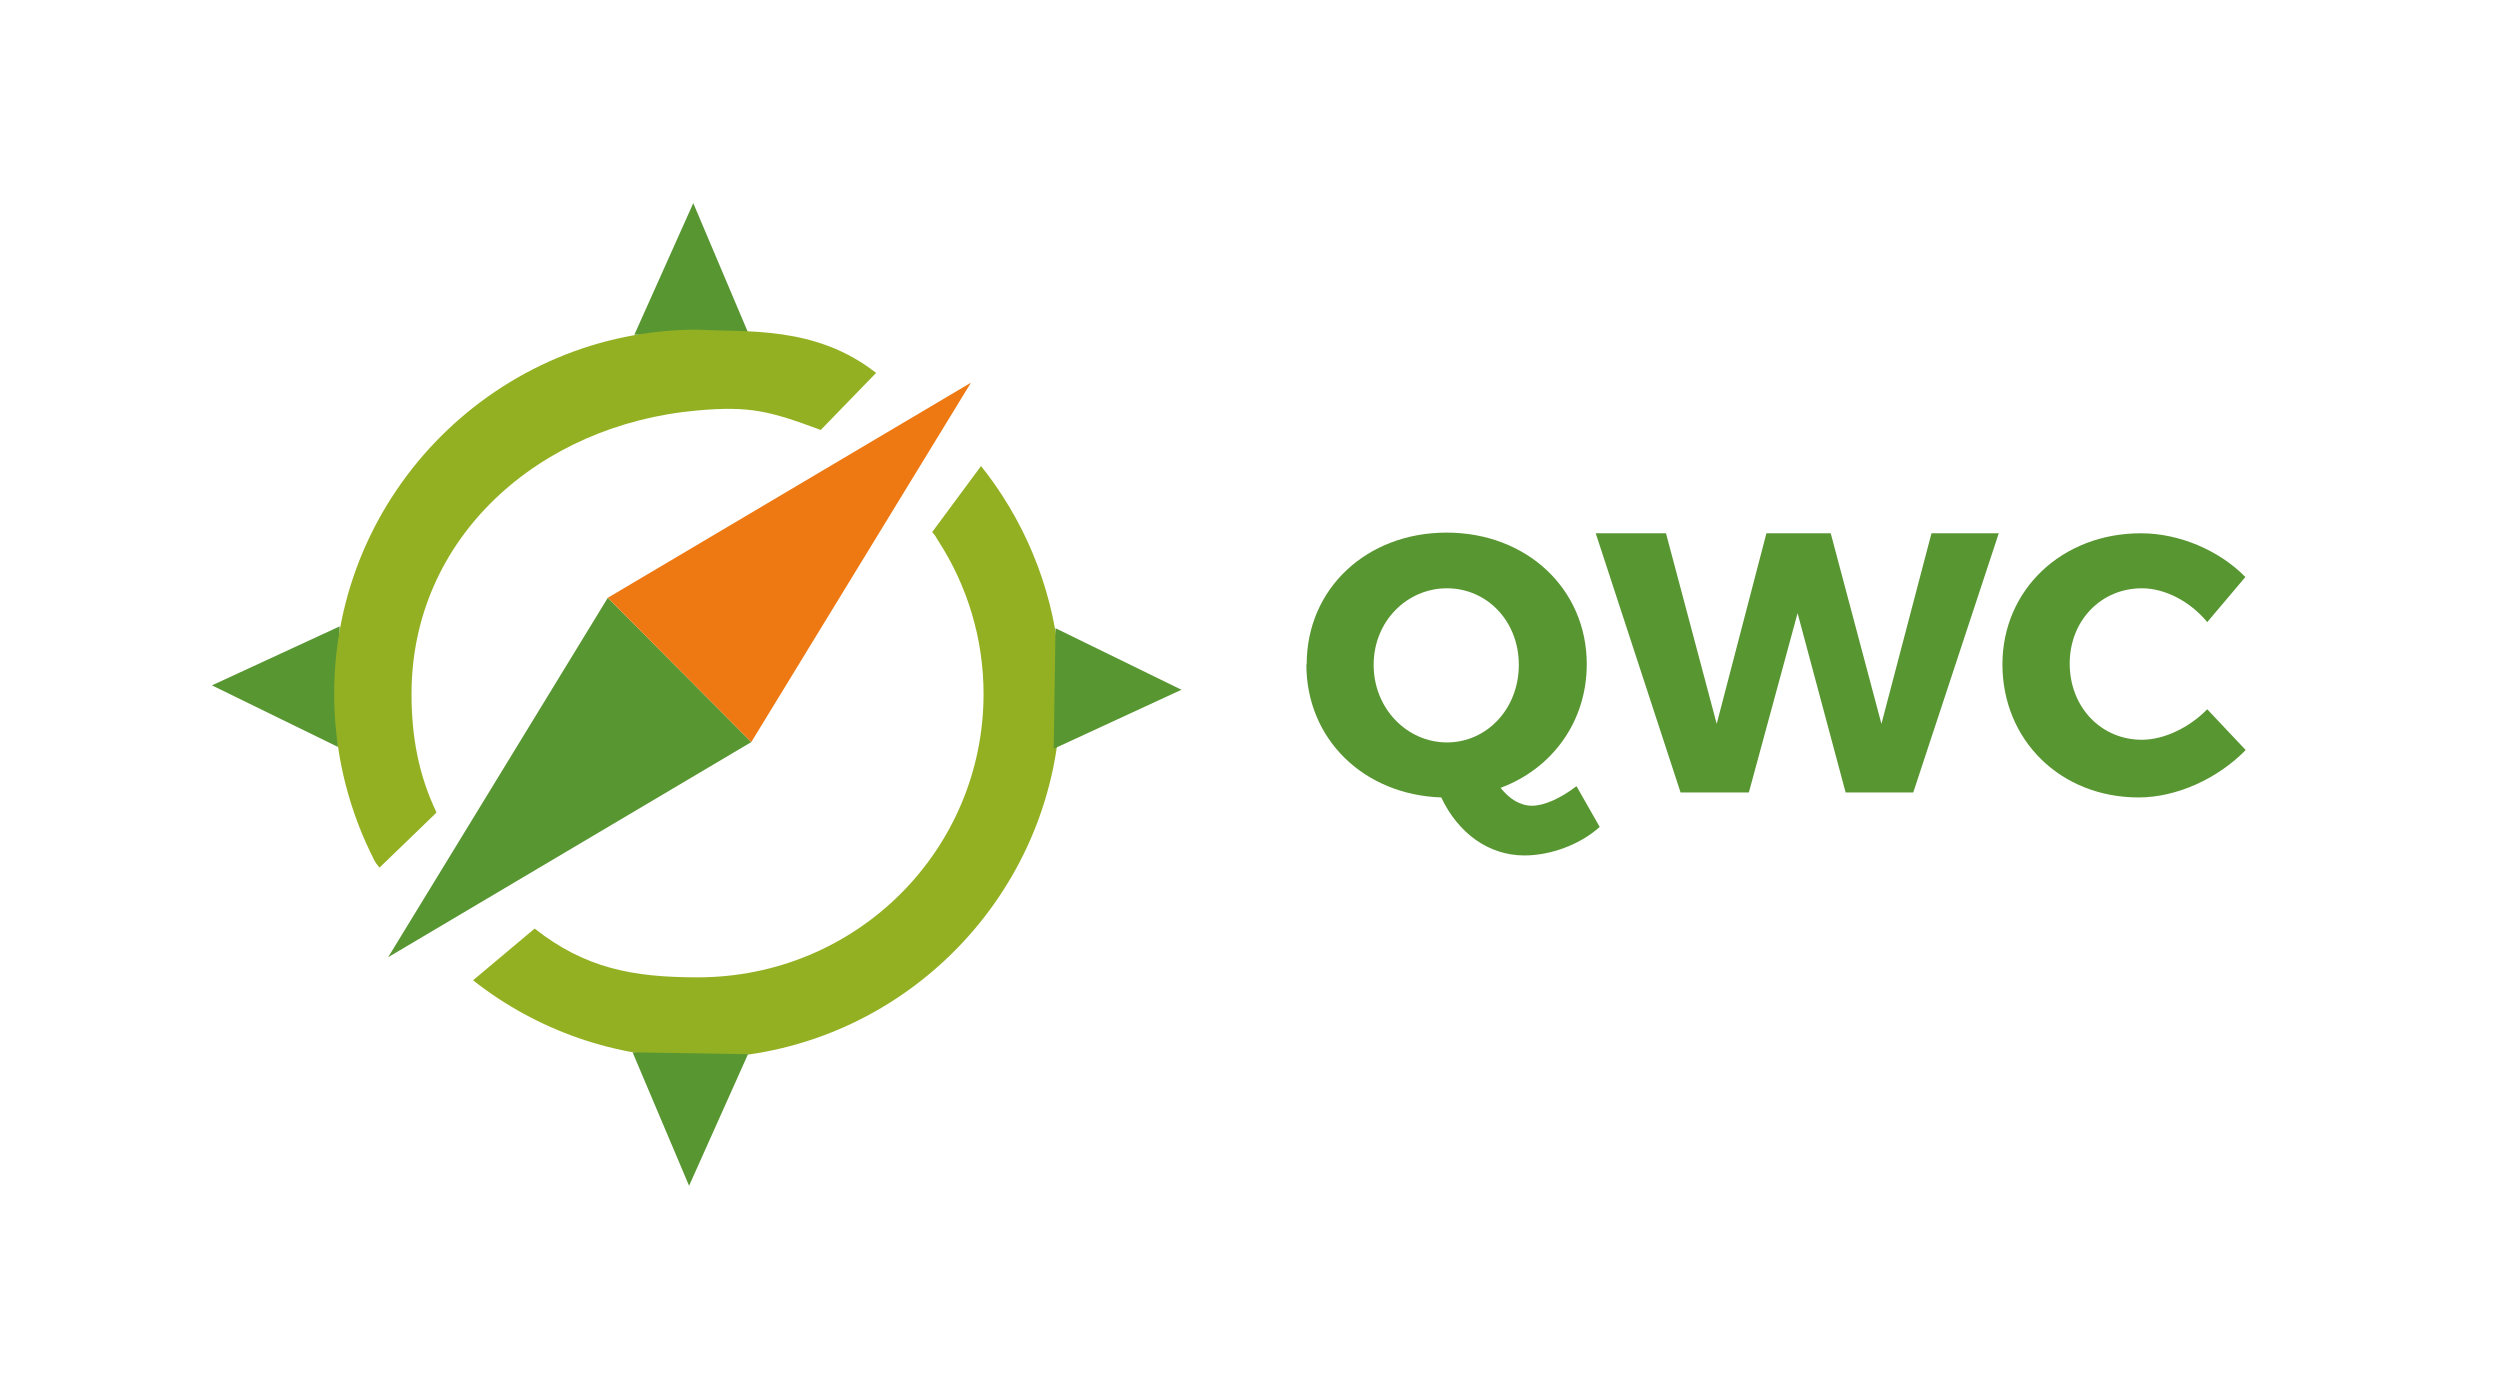
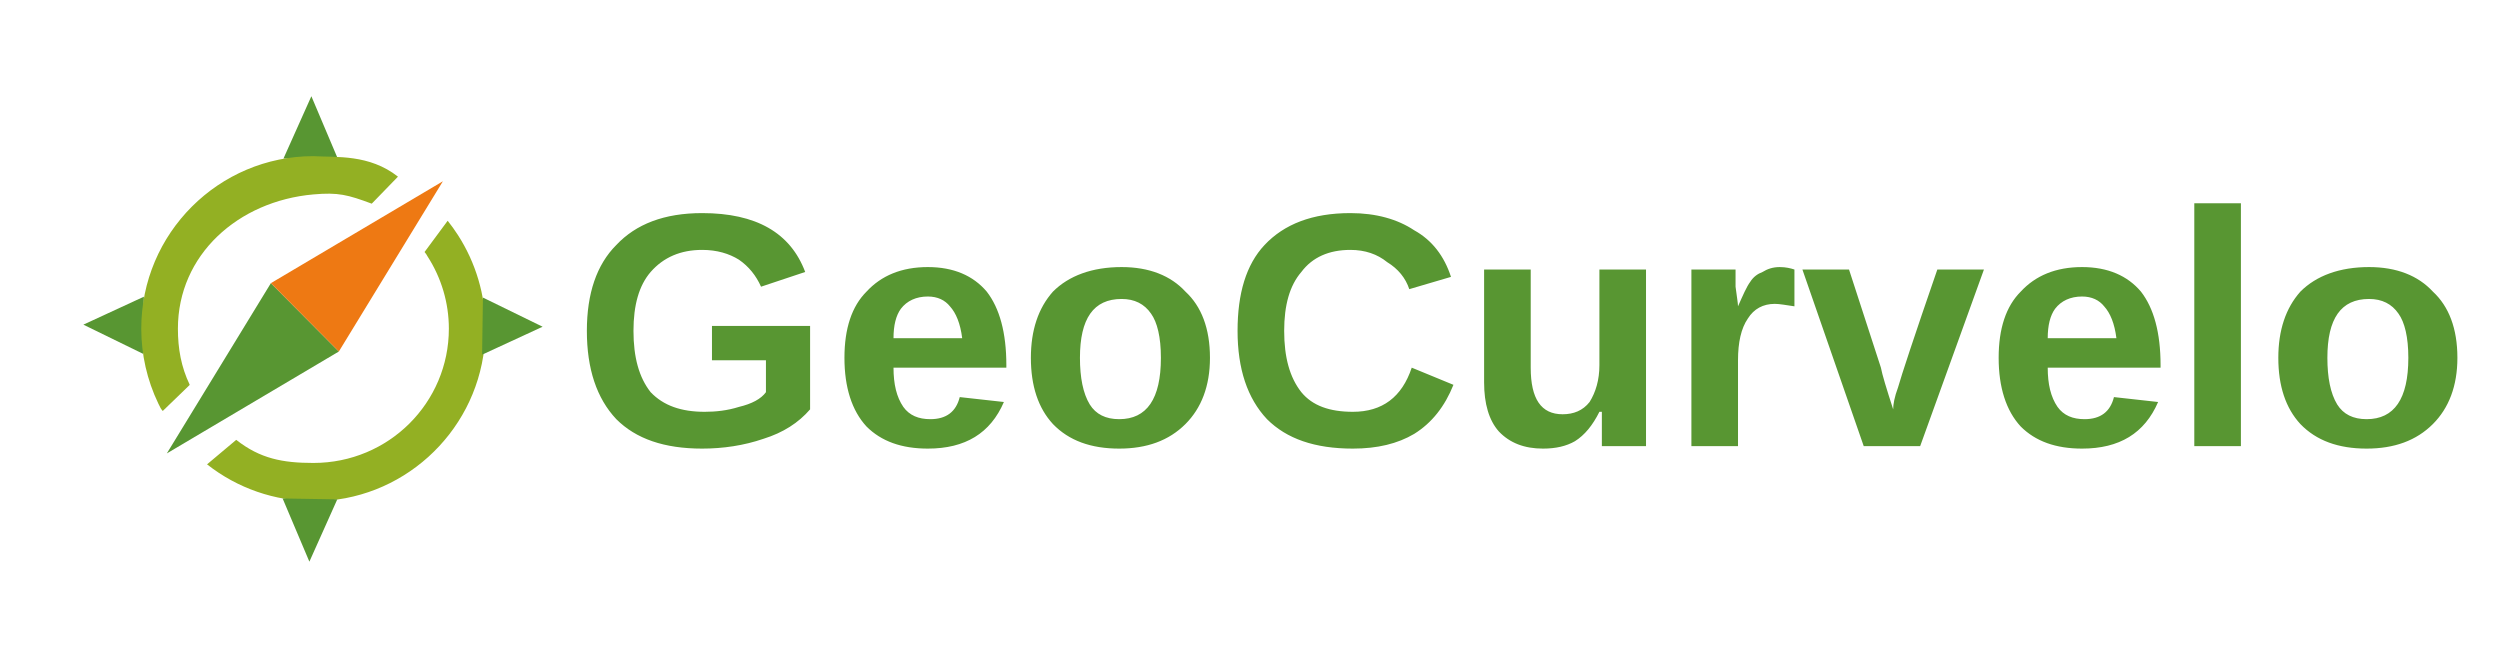
- <svg xmlns="http://www.w3.org/2000/svg" xmlns:xlink="http://www.w3.org/1999/xlink" width="90" height="50" viewBox="0 0 23.812 13.229" version="1.1" id="svg8">
+ <svg xmlns="http://www.w3.org/2000/svg" xmlns:xlink="http://www.w3.org/1999/xlink" width="190" height="50" viewBox="0 0 50.271 13.229" version="1.1" id="svg8">
  <defs id="defs2">
    <linearGradient id="linearGradient6581">
      <stop style="stop-color:#000000;stop-opacity:1;" offset="0" id="stop6579" />
    </linearGradient>
    <linearGradient id="linearGradient6575">
      <stop style="stop-color:#000000;stop-opacity:1;" offset="0" id="stop6573" />
    </linearGradient>
    <linearGradient id="linearGradient6529">
      <stop style="stop-color:#589632;stop-opacity:1;" offset="0" id="stop6527" />
    </linearGradient>
    <linearGradient id="linearGradient2793">
      <stop style="stop-color:#fdfffa;stop-opacity:1;" offset="0" id="stop2791" />
    </linearGradient>
    <linearGradient xlink:href="#linearGradient2793" id="linearGradient4194" x1="36.418" y1="132.362" x2="50.845" y2="132.362" gradientUnits="userSpaceOnUse" gradientTransform="translate(-8e-6)" />
  </defs>
  <g id="layer1" transform="translate(1.3551381e-5,-284.3)">
    <flowRoot xml:space="preserve" id="flowRoot861" style="font-style:normal;font-weight:normal;font-size:13.333px;line-height:1.25;font-family:sans-serif;letter-spacing:0.07px;word-spacing:0px;fill:#000000;fill-opacity:1;stroke:none">
      <flowRegion id="flowRegion863" style="font-size:13.333px">
        <rect id="rect865" width="155.563" height="27.577" x="553.665" y="33.575" style="font-size:13.333px" />
      </flowRegion>
      <flowPara id="flowPara867" />
    </flowRoot>
    <g id="g899" transform="matrix(0.551997,0,0,0.5185021,107.644,-1.028192)" style="stroke-width:1.869">
      <g id="g913" transform="matrix(1.501928,0,0,1.627339,-93.35217,-3.059373)" style="stroke-width:1.196">
        <g id="g855">
          <g id="g853" transform="matrix(3.630178,0,0,3.924878,-483.804,-13.51327)" style="stroke-width:0.317">
            <g aria-label="QWC Demo" style="font-style:normal;font-variant:normal;font-weight:bold;font-stretch:normal;font-size:1.265px;line-height:1.25;font-family:Trueno;-inkscape-font-specification:'Trueno, Bold';font-variant-ligatures:normal;font-variant-caps:normal;font-variant-numeric:normal;font-feature-settings:normal;text-align:start;letter-spacing:0.019px;word-spacing:0px;writing-mode:lr-tb;text-anchor:start;fill:#000000;fill-opacity:1;stroke:none;stroke-width:0.084" id="text871" transform="translate(-0.4071294,-2.143811)">
              <g aria-label="QWC Demo" transform="scale(1.048988,0.9532998)" style="font-style:normal;font-variant:normal;font-weight:bold;font-stretch:normal;font-size:1.117px;line-height:1.25;font-family:Trueno;-inkscape-font-specification:'Trueno, Bold';font-variant-ligatures:normal;font-variant-caps:normal;font-variant-numeric:normal;font-feature-settings:normal;text-align:start;letter-spacing:0.006px;word-spacing:0px;writing-mode:lr-tb;text-anchor:start;fill:#000000;fill-opacity:1;stroke:none;stroke-width:0.007" id="text850">
                <g id="g894" transform="translate(-54.57174,90.1993)">
-                   <g style="stroke-width:3.852" transform="matrix(0.08044659,0,0,0.08403277,151.8237,6.578313)" id="g843">
+                   <g style="display:inline;stroke-width:3.852" transform="matrix(0.08044659,0,0,0.08403277,151.7153,6.578313)" id="g843">
                    <path style="color:#000000;font-style:normal;font-variant:normal;font-weight:normal;font-stretch:normal;font-size:medium;line-height:normal;font-family:sans-serif;text-indent:0;text-align:start;text-decoration:none;text-decoration-line:none;text-decoration-style:solid;text-decoration-color:#000000;letter-spacing:normal;word-spacing:normal;text-transform:none;writing-mode:lr-tb;direction:ltr;baseline-shift:baseline;text-anchor:start;white-space:normal;clip-rule:nonzero;display:inline;overflow:visible;visibility:visible;opacity:1;isolation:auto;mix-blend-mode:normal;color-interpolation:sRGB;color-interpolation-filters:linearRGB;solid-color:#000000;solid-opacity:1;fill:#93b023;fill-opacity:1;fill-rule:nonzero;stroke:none;stroke-width:39.586;stroke-linecap:butt;stroke-linejoin:miter;stroke-miterlimit:4;stroke-dasharray:none;stroke-dashoffset:0;stroke-opacity:1;color-rendering:auto;image-rendering:auto;shape-rendering:auto;text-rendering:auto;enable-background:accumulate" d="m 191.068,16.29 -1.831,2.369 c 0.225,0.269 0.039,0.039 0.233,0.325 1.104,1.636 1.693,3.537 1.693,5.486 0,5.6 -4.75,10.177 -10.727,10.177 -2.427,0 -4.217,-0.325 -6.109,-1.751 l -2.31,1.857 c 2.406,1.814 5.37,2.794 8.419,2.794 6.967,0 12.781,-5.072 13.538,-11.626 h 0.089 v -1.45 c 0,-2.534 -0.768,-5.003 -2.189,-7.108 -0.249,-0.369 -0.517,-0.727 -0.805,-1.072 z" id="path4347-3" />
                    <path style="opacity:1;fill:#589632;fill-opacity:1;stroke:none;stroke-width:0.359;stroke-miterlimit:4;stroke-dasharray:none;stroke-opacity:1" id="path6086-3-3-5-7" d="m 59.334,123.654 -1.128,1.974 -1.146,-1.964 z" transform="matrix(1.903233,0.04027363,-0.03174578,2.41579,73.32773,-263.7052)" />
                    <path style="opacity:1;fill:#589632;fill-opacity:1;stroke:none;stroke-width:0.359;stroke-miterlimit:4;stroke-dasharray:none;stroke-opacity:1" id="path6086-3-3-3-5-5" d="m 59.334,123.654 -1.128,1.974 -1.146,-1.964 z" transform="matrix(-1.903233,-0.04027363,0.03174578,-2.41579,287.068,312.6864)" />
                    <path style="opacity:1;fill:#589632;fill-opacity:1;stroke:none;stroke-width:0.359;stroke-miterlimit:4;stroke-dasharray:none;stroke-opacity:1" id="path6086-3-3-6-6-3" d="m 59.334,123.654 -1.128,1.974 -1.146,-1.964 z" transform="matrix(-0.04027363,1.903233,-2.41579,-0.03174578,468.0596,-82.62721)" />
                    <path style="opacity:1;fill:#589632;fill-opacity:1;stroke:none;stroke-width:0.359;stroke-miterlimit:4;stroke-dasharray:none;stroke-opacity:1" id="path6086-3-3-7-2-5" d="m 59.334,123.654 -1.128,1.974 -1.146,-1.964 z" transform="matrix(0.04027363,-1.903233,2.41579,0.03174578,-107.2506,131.1132)" />
                    <g style="stroke-width:3.852" id="g4183-6" transform="matrix(0.8077408,0,0,0.803018,88.50584,3.626153)">
                      <path id="path48-56-3-2" d="M 116.307,28.112 99.446,37.731 109.646,21.66" style="opacity:1;fill:#589632;fill-opacity:1;stroke:none;stroke-width:5.779;stroke-miterlimit:5.2;stroke-dasharray:none;stroke-opacity:1" />
                      <path id="path48-56-9-9-9" d="m 109.646,21.66 16.861,-9.618 -10.2,16.071" style="opacity:1;fill:#ee7913;fill-opacity:1;stroke:none;stroke-width:5.779;stroke-miterlimit:5.2;stroke-dasharray:none;stroke-opacity:1" />
                    </g>
                    <path style="color:#000000;font-style:normal;font-variant:normal;font-weight:normal;font-stretch:normal;font-size:medium;line-height:normal;font-family:sans-serif;text-indent:0;text-align:start;text-decoration:none;text-decoration-line:none;text-decoration-style:solid;text-decoration-color:#000000;letter-spacing:normal;word-spacing:normal;text-transform:none;writing-mode:lr-tb;direction:ltr;baseline-shift:baseline;text-anchor:start;white-space:normal;clip-rule:nonzero;display:inline;overflow:visible;visibility:visible;opacity:1;isolation:auto;mix-blend-mode:normal;color-interpolation:sRGB;color-interpolation-filters:linearRGB;solid-color:#000000;solid-opacity:1;fill:#93b023;fill-opacity:1;fill-rule:nonzero;stroke:none;stroke-width:39.586;stroke-linecap:butt;stroke-linejoin:miter;stroke-miterlimit:4;stroke-dasharray:none;stroke-dashoffset:0;stroke-opacity:1;color-rendering:auto;image-rendering:auto;shape-rendering:auto;text-rendering:auto;enable-background:accumulate" d="m 180.436,11.393 c -7.473,2e-6 -13.627,5.834 -13.627,13.076 0,1.964 0.462,3.902 1.346,5.666 0.011,0.022 0.022,0.044 0.034,0.066 0.01,0.025 0.025,0.044 0.037,0.071 0.004,0.008 0.008,0.016 0.012,0.024 -0.004,-0.008 5.9e-4,-0.003 -0.003,-0.01 0.056,0.122 0.125,0.259 0.249,0.393 v 5.5e-4 l 0.026,0.028 2.124,-1.965 c 0.021,-0.042 -0.267,-0.516 -0.138,-0.125 -0.121,-0.385 -0.238,0.275 -0.238,0.275 l 0.317,-0.182 c -0.021,-0.041 0.025,-0.02 0.074,0.02 -0.684,-1.366 -0.939,-2.751 -0.939,-4.261 0,-5.6 4.771,-9.672 10.727,-10.176 1.973,-0.167 2.716,0.025 4.62,0.701 l 2.076,-2.048 c -2.273,-1.712 -4.887,-1.455 -6.696,-1.553 z m -9.824,17.318 h 5.5e-4 c 5.3e-4,5.78e-4 5.7e-4,0.001 10e-4,0.002 l -0.002,-0.002 z" id="path4319-6" />
                  </g>
-                   <g id="g1" transform="translate(0,3.7433526e-5)">
-                     <path id="path852" style="font-style:normal;font-variant:normal;font-weight:bold;font-stretch:normal;font-size:1.117px;font-family:Trueno;-inkscape-font-specification:'Trueno, Bold';font-variant-ligatures:normal;font-variant-caps:normal;font-variant-numeric:normal;font-feature-settings:normal;text-align:start;writing-mode:lr-tb;text-anchor:start;fill:#589632;fill-opacity:1;stroke-width:0.007" d="m 168.176,8.546 c 0,0.225 0.173,0.393 0.407,0.401 0.051,0.108 0.143,0.175 0.251,0.175 0.078,0 0.167,-0.032 0.227,-0.086 l -0.07,-0.123 c -0.048,0.037 -0.098,0.059 -0.134,0.059 -0.036,0 -0.068,-0.02 -0.095,-0.054 0.156,-0.058 0.26,-0.2 0.26,-0.373 0,-0.227 -0.181,-0.397 -0.423,-0.397 -0.241,0 -0.422,0.169 -0.422,0.397 z m 0.203,0.001 c 0,-0.132 0.101,-0.231 0.221,-0.231 0.121,0 0.217,0.099 0.217,0.231 0,0.132 -0.096,0.234 -0.217,0.234 -0.12,0 -0.221,-0.102 -0.221,-0.234 z" />
-                     <path id="path854" style="font-style:normal;font-variant:normal;font-weight:bold;font-stretch:normal;font-size:1.117px;font-family:Trueno;-inkscape-font-specification:'Trueno, Bold';font-variant-ligatures:normal;font-variant-caps:normal;font-variant-numeric:normal;font-feature-settings:normal;text-align:start;writing-mode:lr-tb;text-anchor:start;fill:#589632;fill-opacity:1;stroke-width:0.007" d="m 169.049,8.15 0.256,0.782 h 0.206 l 0.147,-0.541 0.145,0.541 h 0.204 l 0.258,-0.782 h -0.203 l -0.151,0.575 -0.153,-0.575 h -0.194 l -0.15,0.575 -0.153,-0.575 z" />
-                     <path id="path856" style="font-style:normal;font-variant:normal;font-weight:bold;font-stretch:normal;font-size:1.117px;font-family:Trueno;-inkscape-font-specification:'Trueno, Bold';font-variant-ligatures:normal;font-variant-caps:normal;font-variant-numeric:normal;font-feature-settings:normal;text-align:start;writing-mode:lr-tb;text-anchor:start;fill:#589632;fill-opacity:1;stroke-width:0.007" d="m 170.276,8.545 c 0,0.229 0.175,0.402 0.411,0.402 0.115,0 0.239,-0.057 0.323,-0.143 l -0.116,-0.123 c -0.055,0.056 -0.131,0.092 -0.197,0.092 -0.124,0 -0.218,-0.099 -0.218,-0.23 0,-0.129 0.094,-0.227 0.218,-0.227 0.069,0 0.145,0.039 0.197,0.102 l 0.115,-0.136 c -0.078,-0.08 -0.199,-0.132 -0.315,-0.132 -0.238,0 -0.418,0.17 -0.418,0.396 z" />
-                   </g>
+                   <text xml:space="preserve" style="font-style:normal;font-variant:normal;font-weight:bold;font-stretch:normal;font-size:2.123px;line-height:1.35;font-family:Arial;-inkscape-font-specification:'Arial Bold';fill:#589632;fill-opacity:1;stroke-width:0.001" x="167.879" y="9.384" id="text1">
+                     <tspan id="tspan1" style="font-style:normal;font-variant:normal;font-weight:bold;font-stretch:normal;font-size:2.123px;line-height:1.35;font-family:Arial;-inkscape-font-specification:'Arial Bold';fill:#589632;fill-opacity:1;stroke-width:0.001" x="167.879" y="9.384">GeoCurvelo</tspan>
+                   </text>
                </g>
              </g>
            </g>
          </g>
        </g>
      </g>
    </g>
  </g>
</svg>
